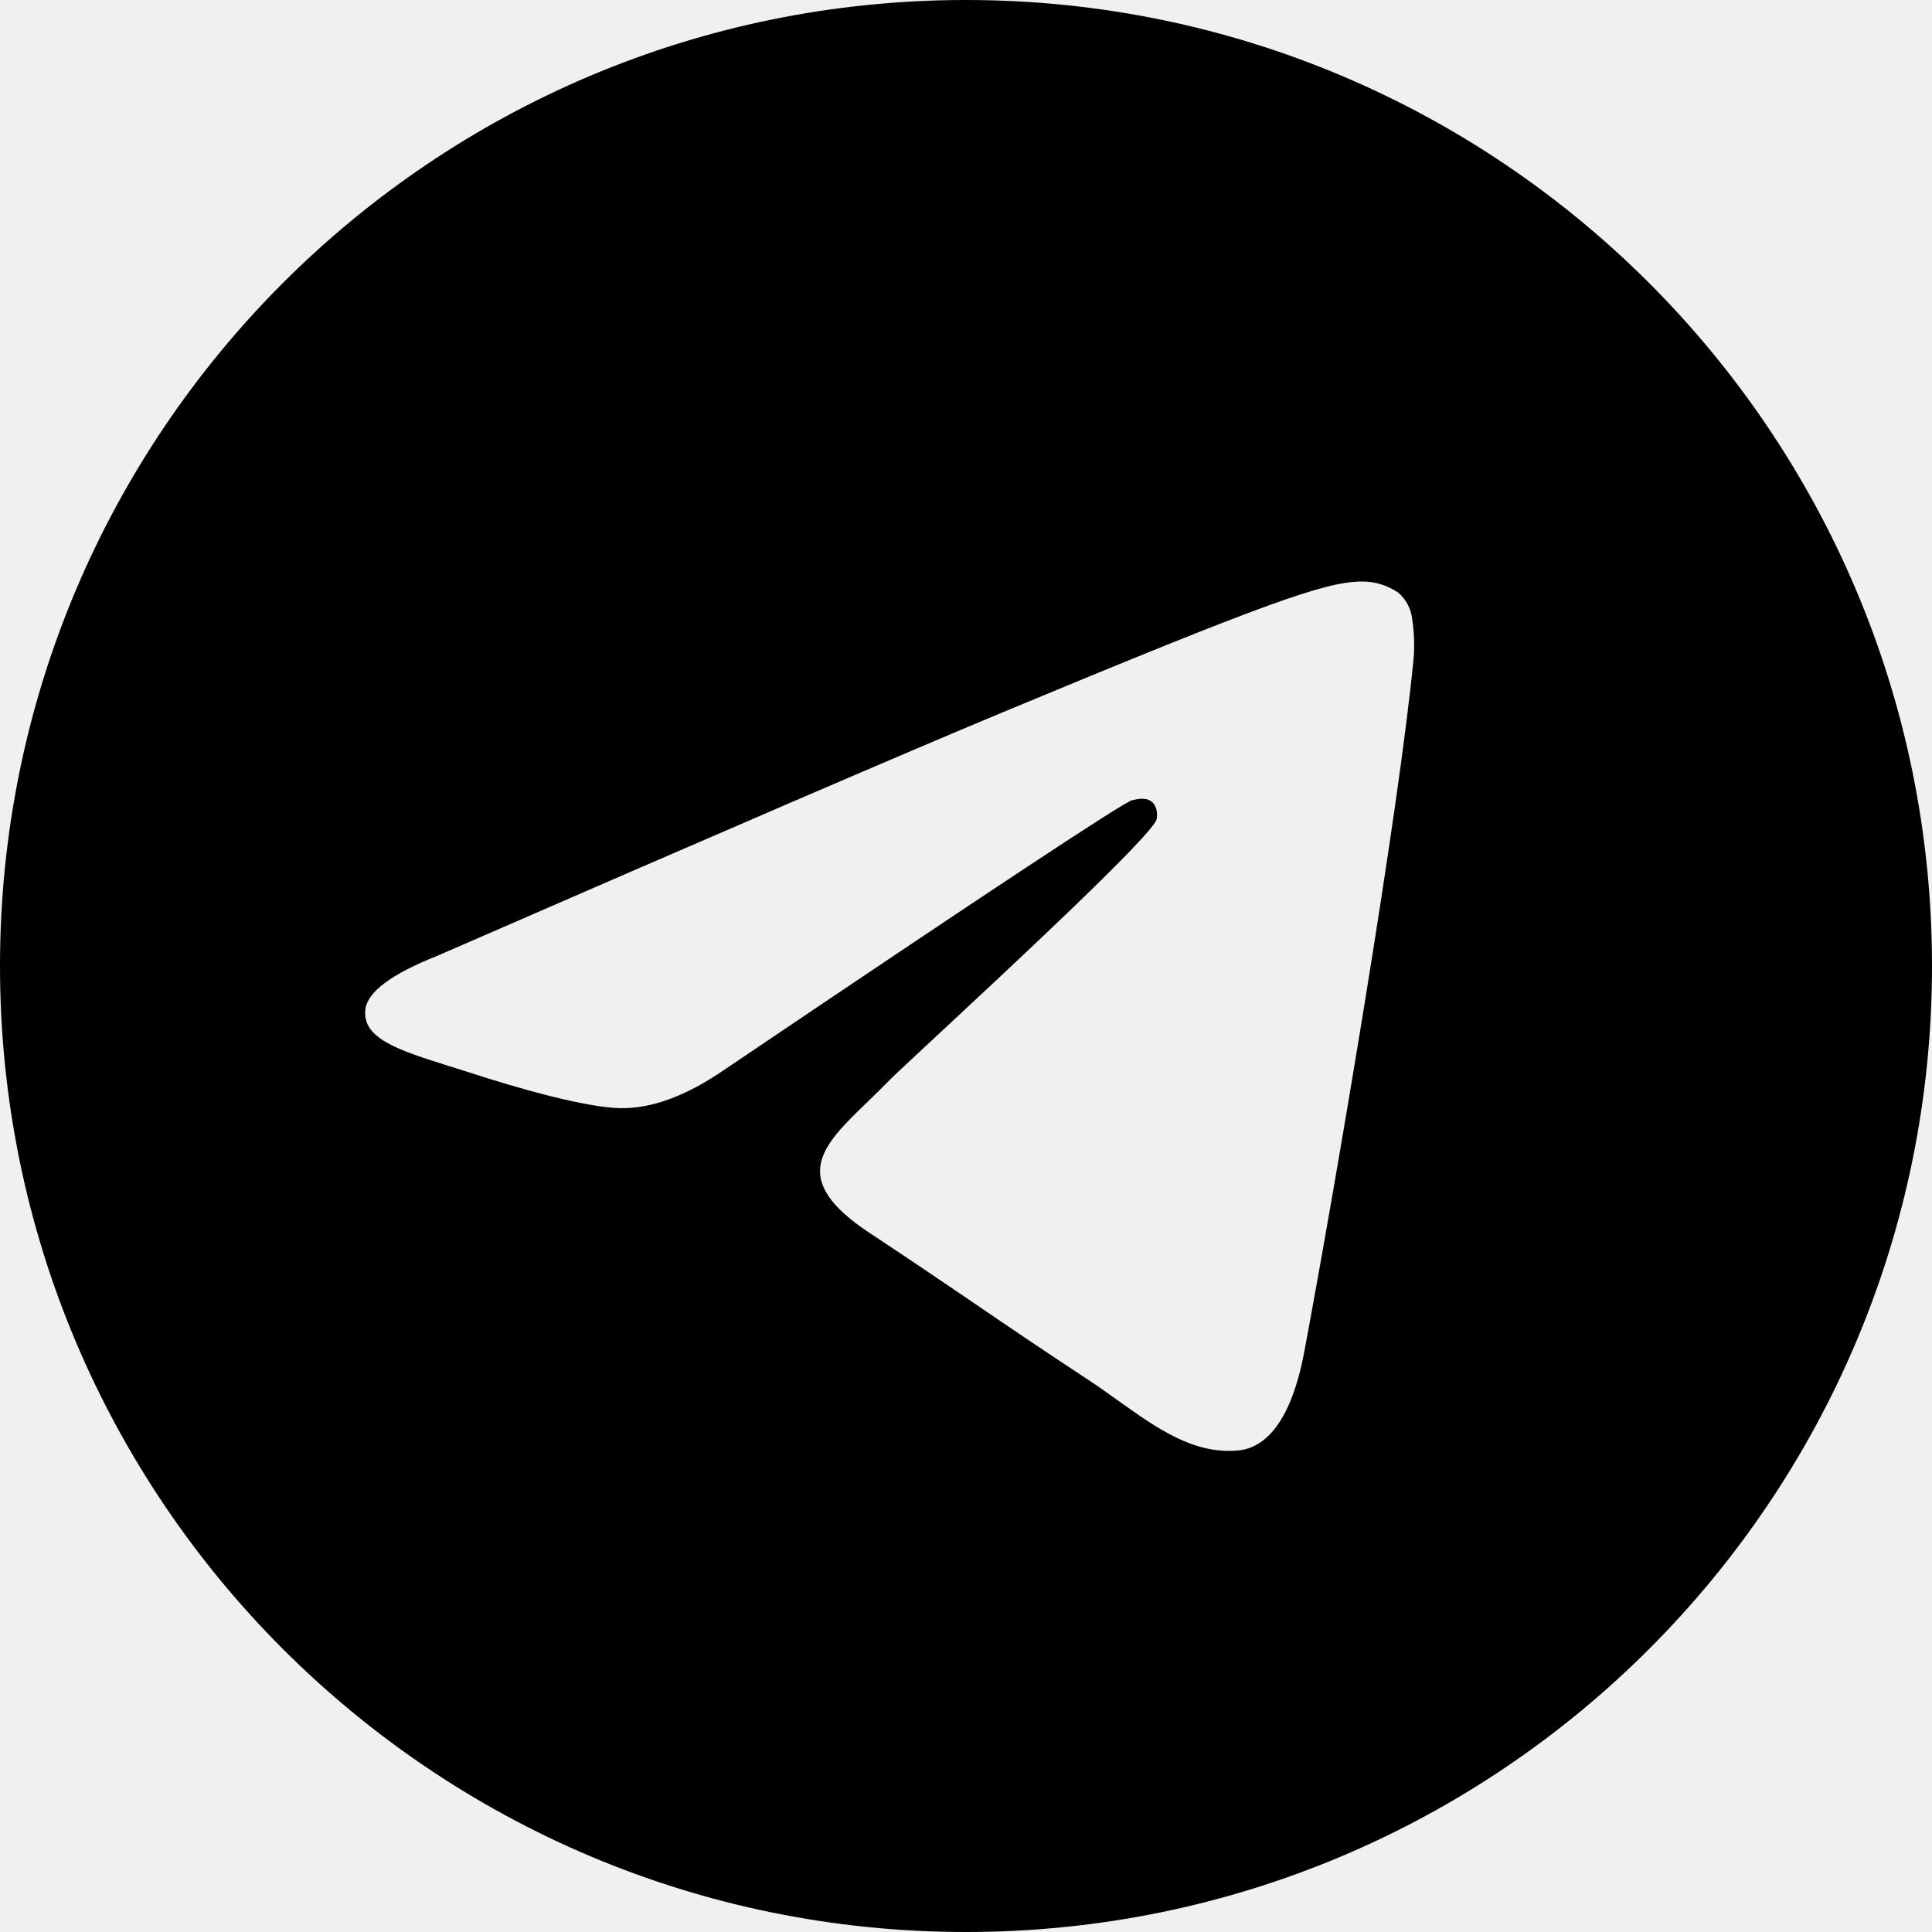
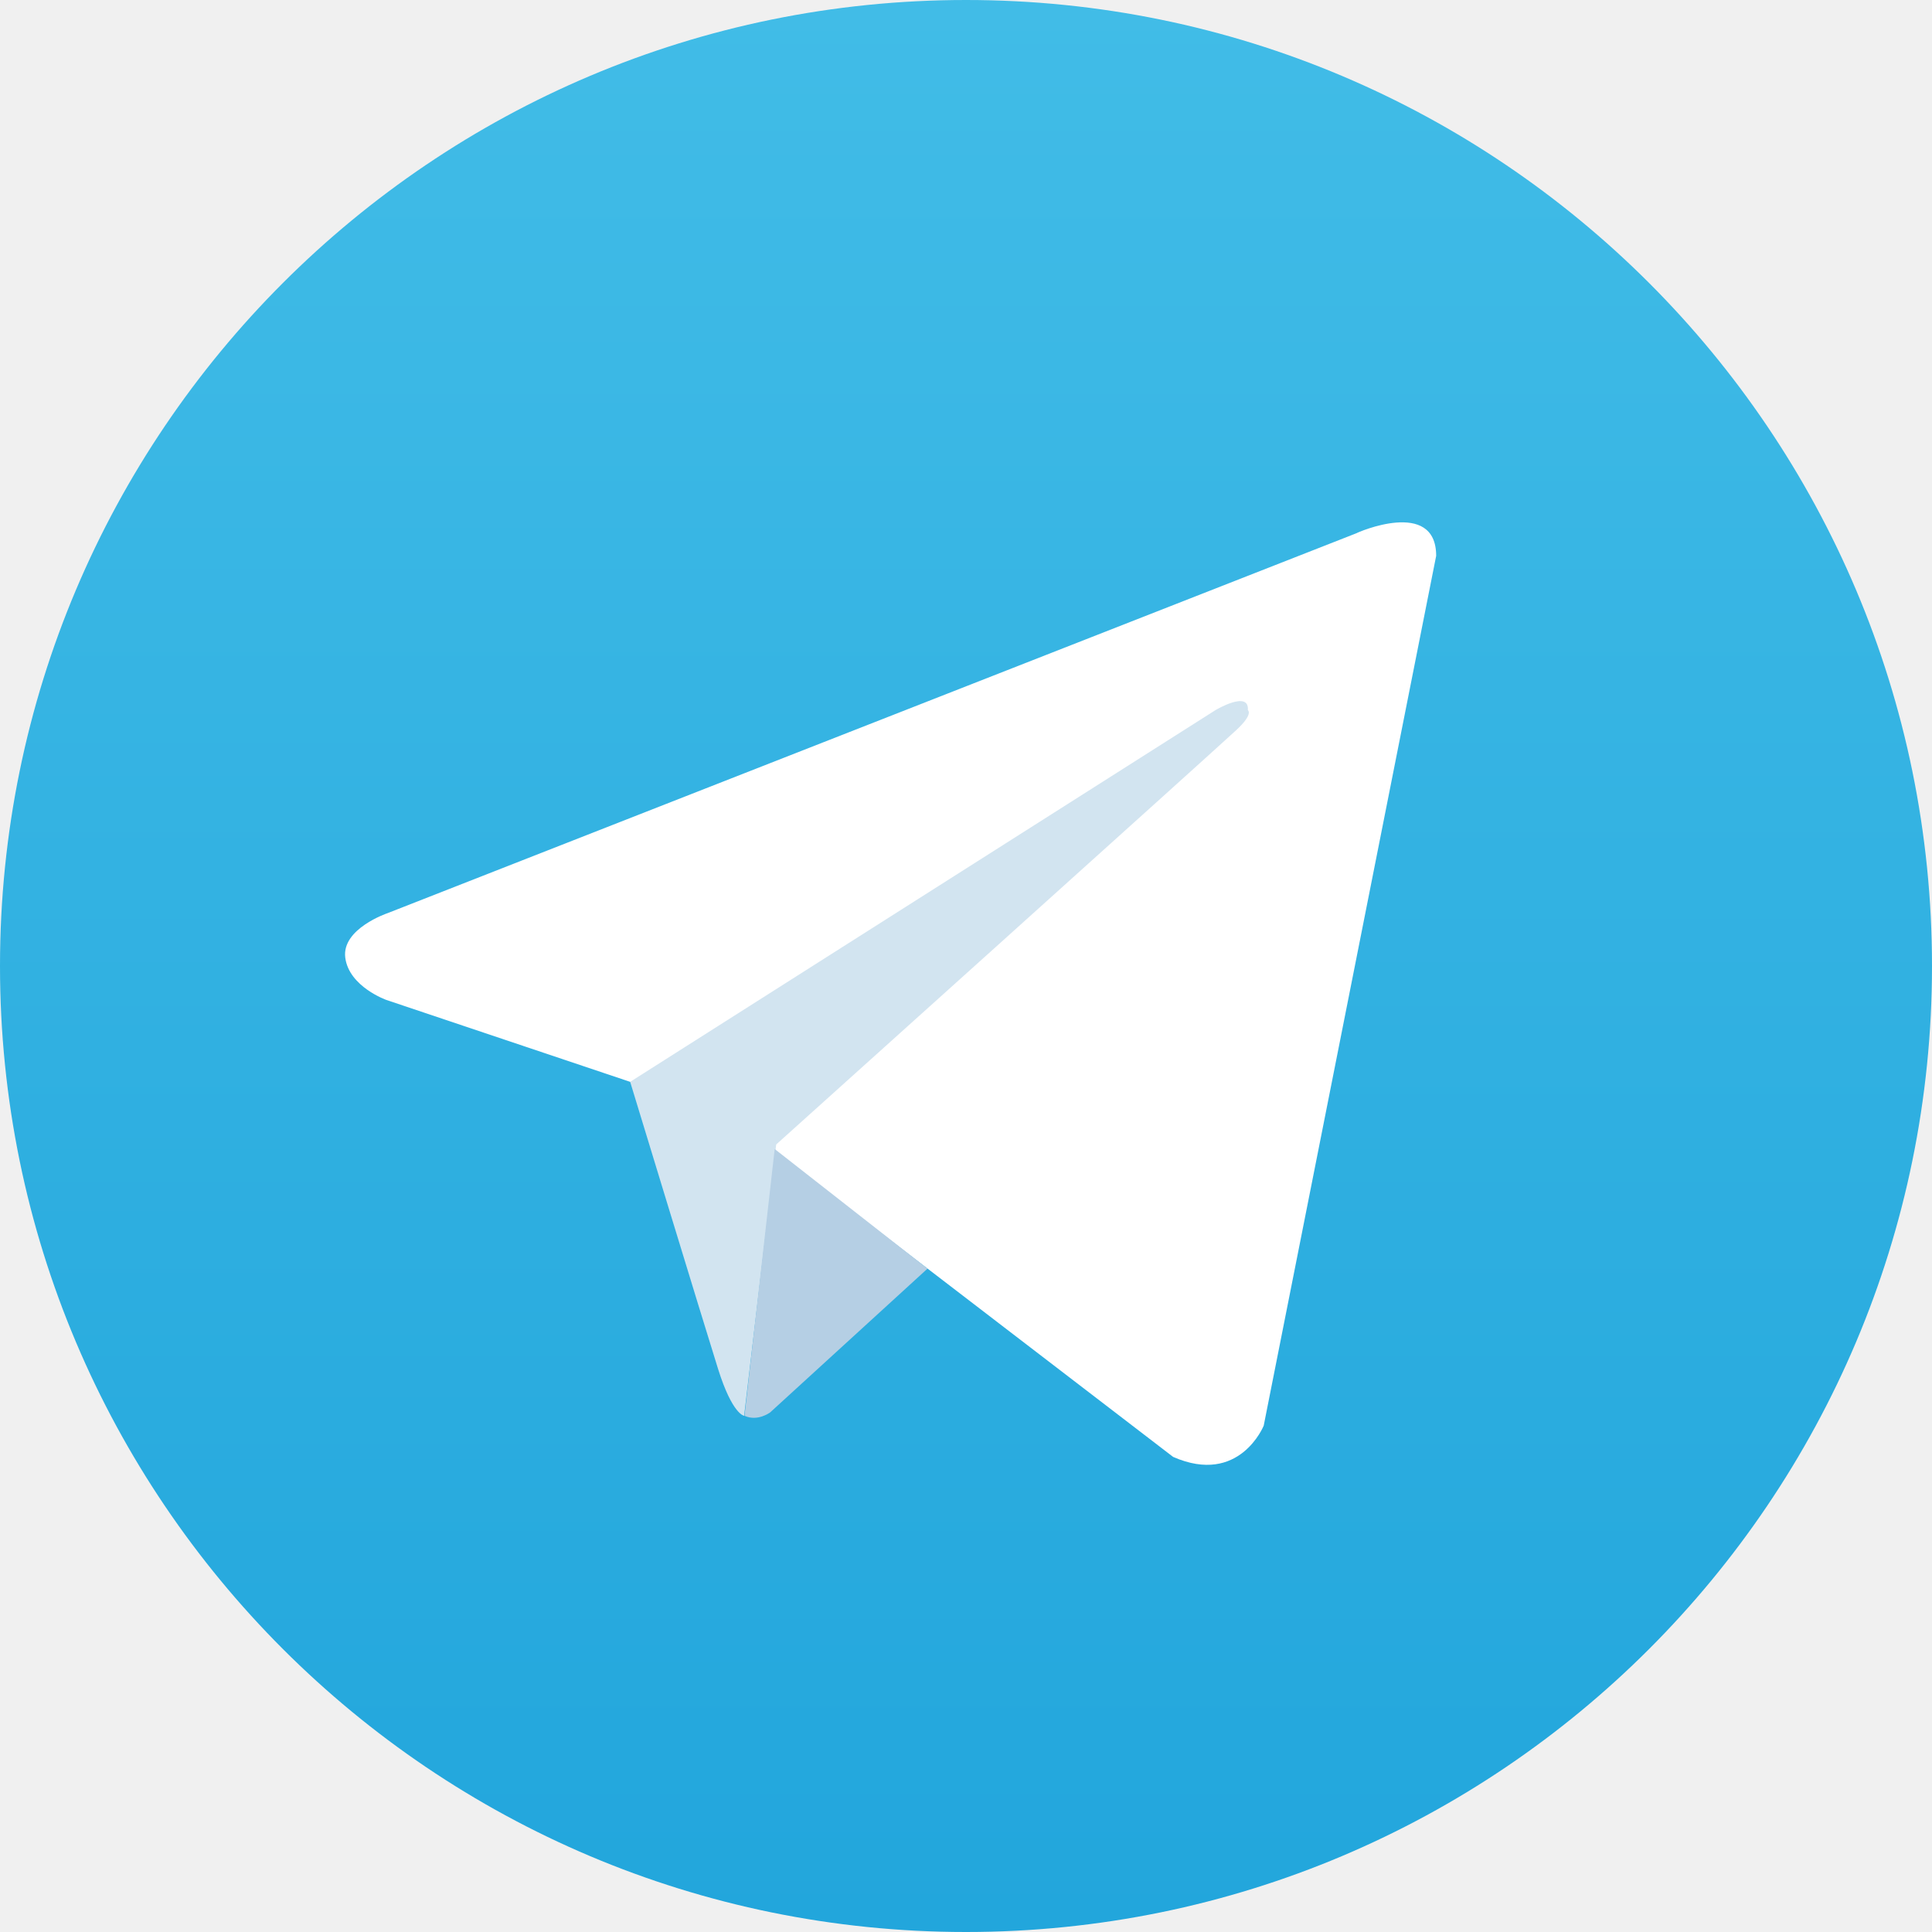
- <svg xmlns="http://www.w3.org/2000/svg" width="16" height="16" fill="currentColor" class="bi bi-telegram" viewBox="0 0 16 16">
-   <path d="M16 8A8 8 0 1 1 0 8a8 8 0 0 1 16 0zM8.287 5.906c-.778.324-2.334.994-4.666 2.01-.378.15-.577.298-.595.442-.03.243.275.339.69.47l.175.055c.408.133.958.288 1.243.294.26.006.549-.1.868-.32 2.179-1.471 3.304-2.214 3.374-2.23.05-.012.12-.026.166.016.047.041.042.12.037.141-.03.129-1.227 1.241-1.846 1.817-.193.18-.33.307-.358.336a8.154 8.154 0 0 1-.188.186c-.38.366-.664.64.015 1.088.327.216.589.393.85.571.284.194.568.387.936.629.093.06.183.125.27.187.331.236.63.448.997.414.214-.02.435-.22.547-.82.265-1.417.786-4.486.906-5.751a1.426 1.426 0 0 0-.013-.315.337.337 0 0 0-.114-.217.526.526 0 0 0-.31-.093c-.3.005-.763.166-2.984 1.09z" />
+ <svg xmlns="http://www.w3.org/2000/svg" id="Layer_1" style="enable-background:new 0 0 512 512;" version="1.1" viewBox="0 0 512 512" xml:space="preserve">
+   <style type="text/css">
+ 	.st0{fill:url(#SVGID_1_);}
+ 	.st1{fill:#FFFFFF;}
+ 	.st2{fill:#D2E4F0;}
+ 	.st3{fill:#B5CFE4;}
+ </style>
+   <g>
+     <linearGradient gradientUnits="userSpaceOnUse" id="SVGID_1_" x1="256" x2="256" y1="0" y2="510.132">
+       <stop offset="0" style="stop-color:#41BCE7" />
+       <stop offset="1" style="stop-color:#22A6DC" />
+     </linearGradient>
+     <circle class="st0" cx="256" cy="256" r="256" />
+     <g>
+       <path class="st1" d="M380.6,147.3l-45.7,230.5c0,0-6.4,16-24,8.3l-105.5-80.9L167,286.7l-64.6-21.7c0,0-9.9-3.5-10.9-11.2    c-1-7.7,11.2-11.8,11.2-11.8l256.8-100.7C359.5,141.2,380.6,131.9,380.6,147.3z" />
+       <path class="st2" d="M197.2,375.2c0,0-3.1-0.3-6.9-12.4c-3.8-12.1-23.3-76.1-23.3-76.1l155.1-98.5c0,0,9-5.4,8.6,0    c0,0,1.6,1-3.2,5.4c-4.8,4.5-121.8,109.7-121.8,109.7" />
+       <path class="st3" d="M245.8,336.2l-41.7,38.1c0,0-3.3,2.5-6.8,0.9l8-70.7" />
+     </g>
+   </g>
</svg>
